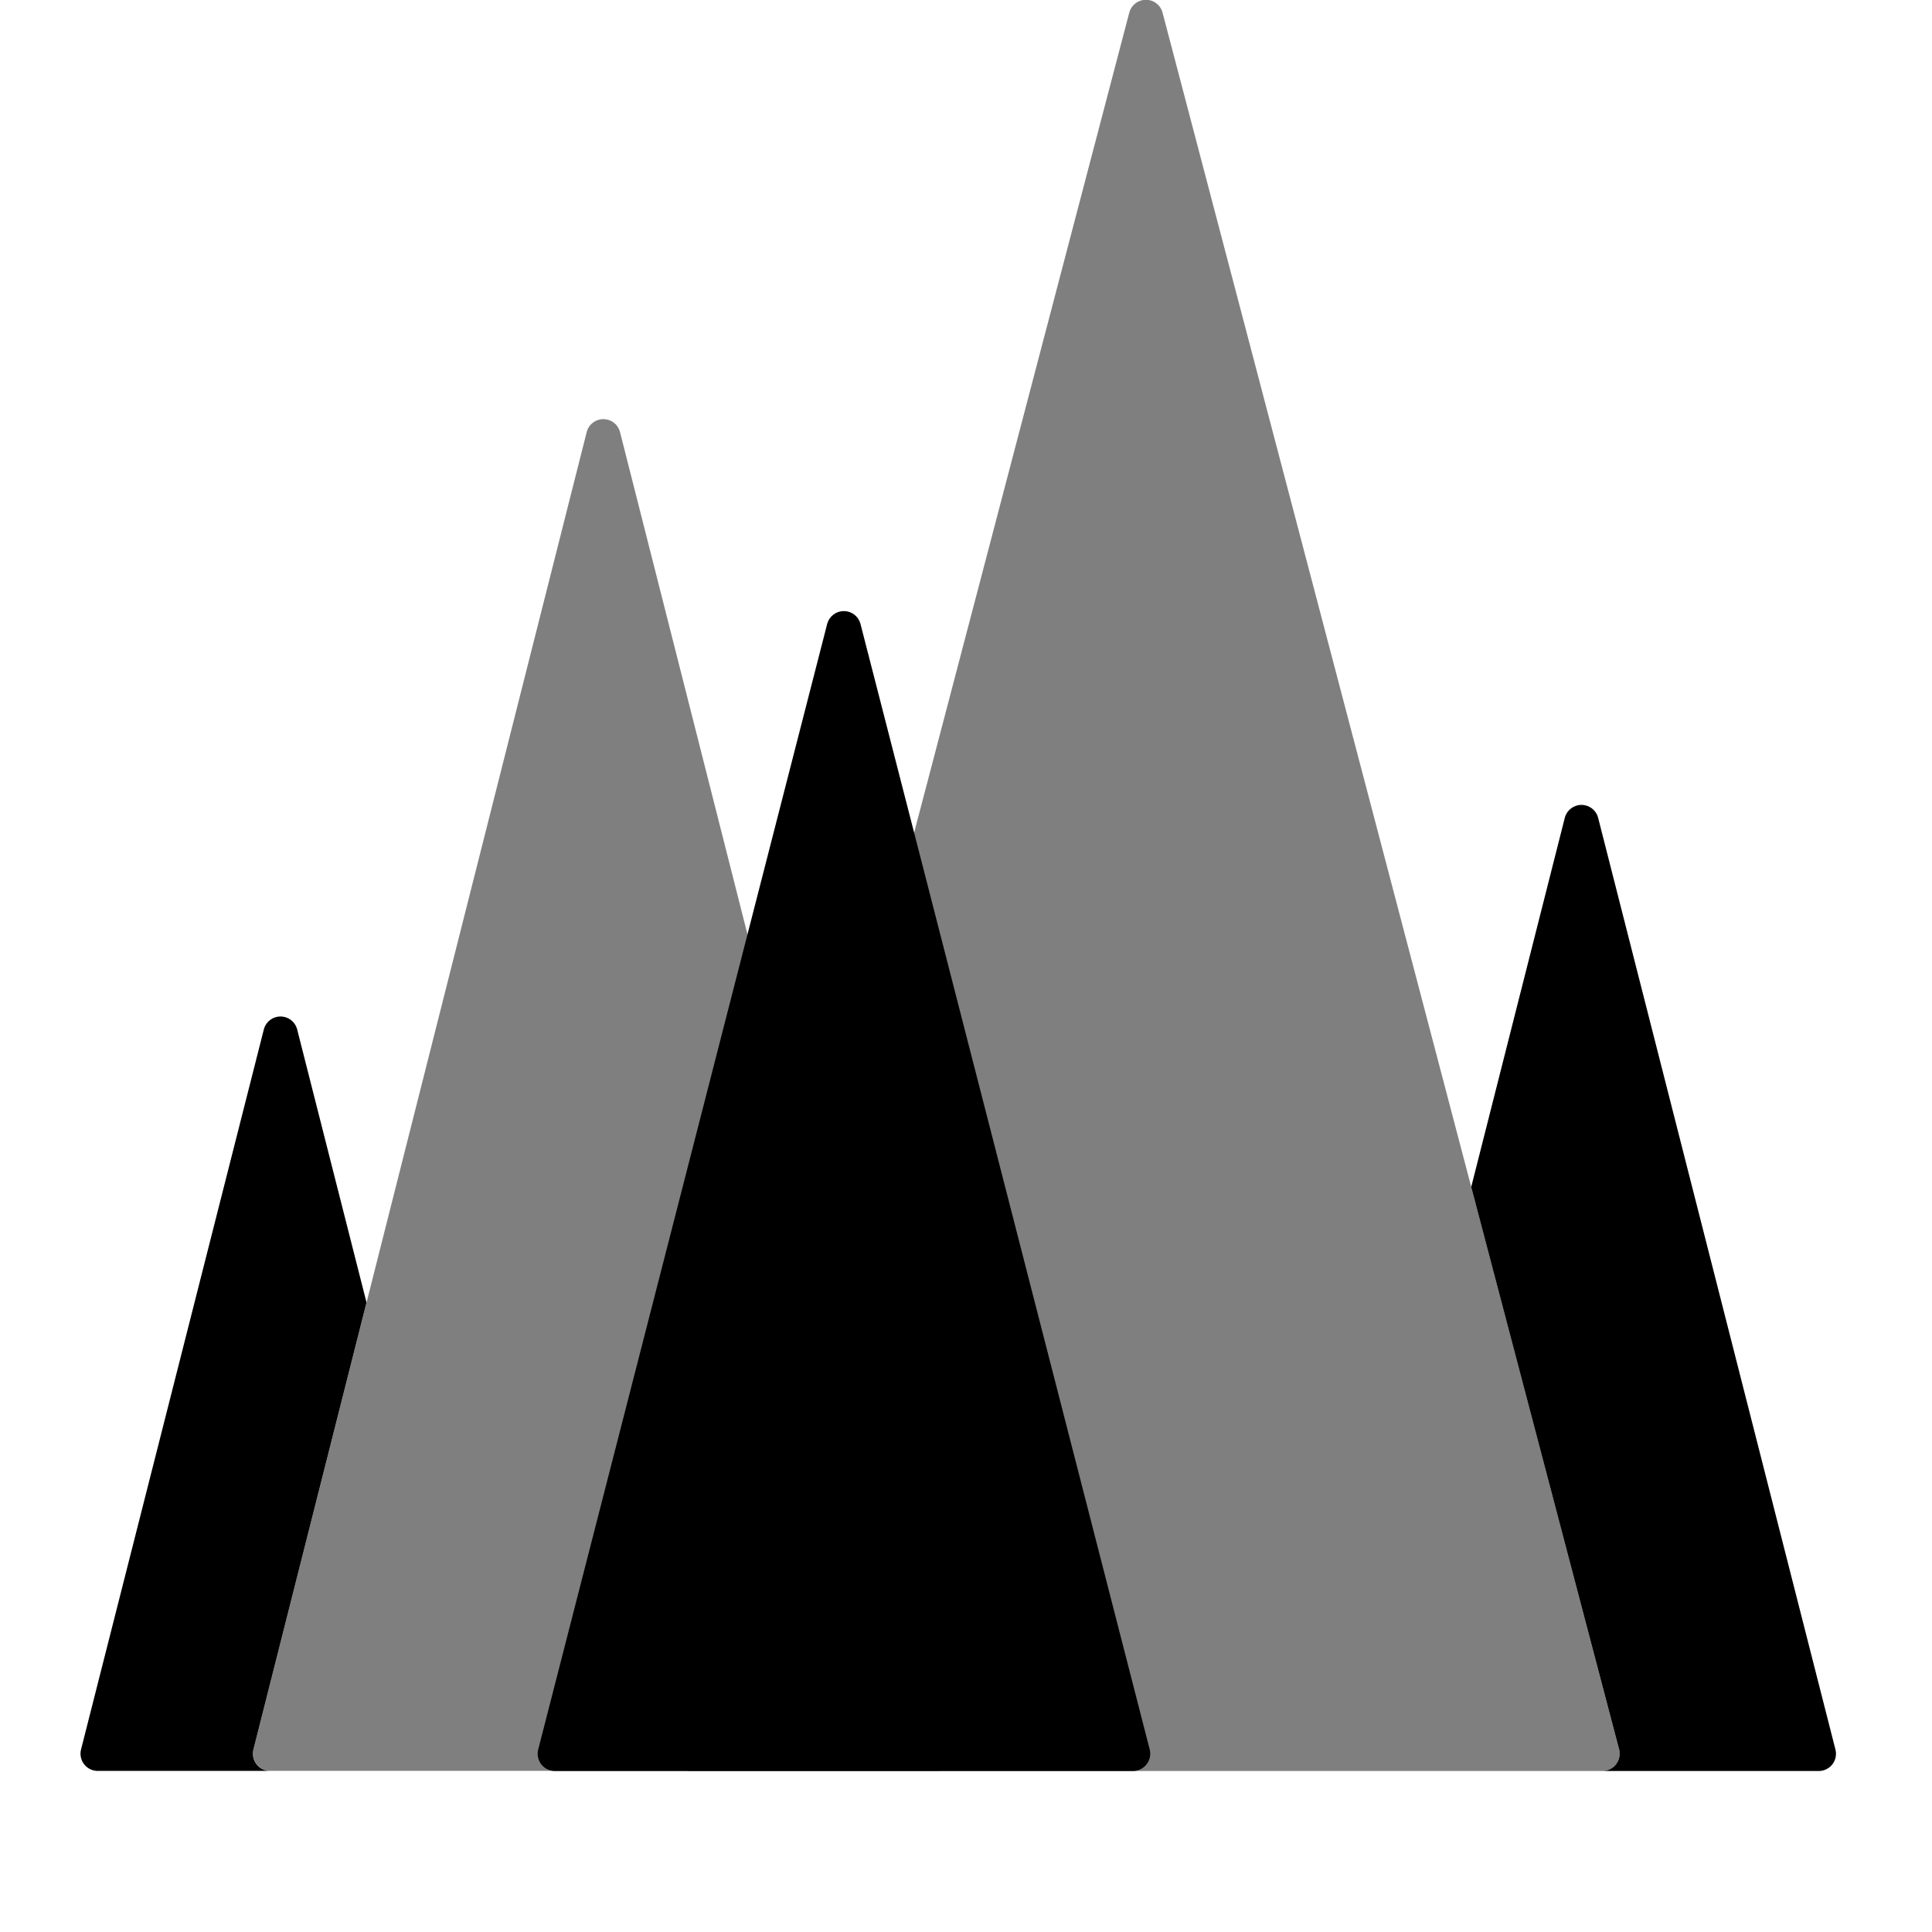
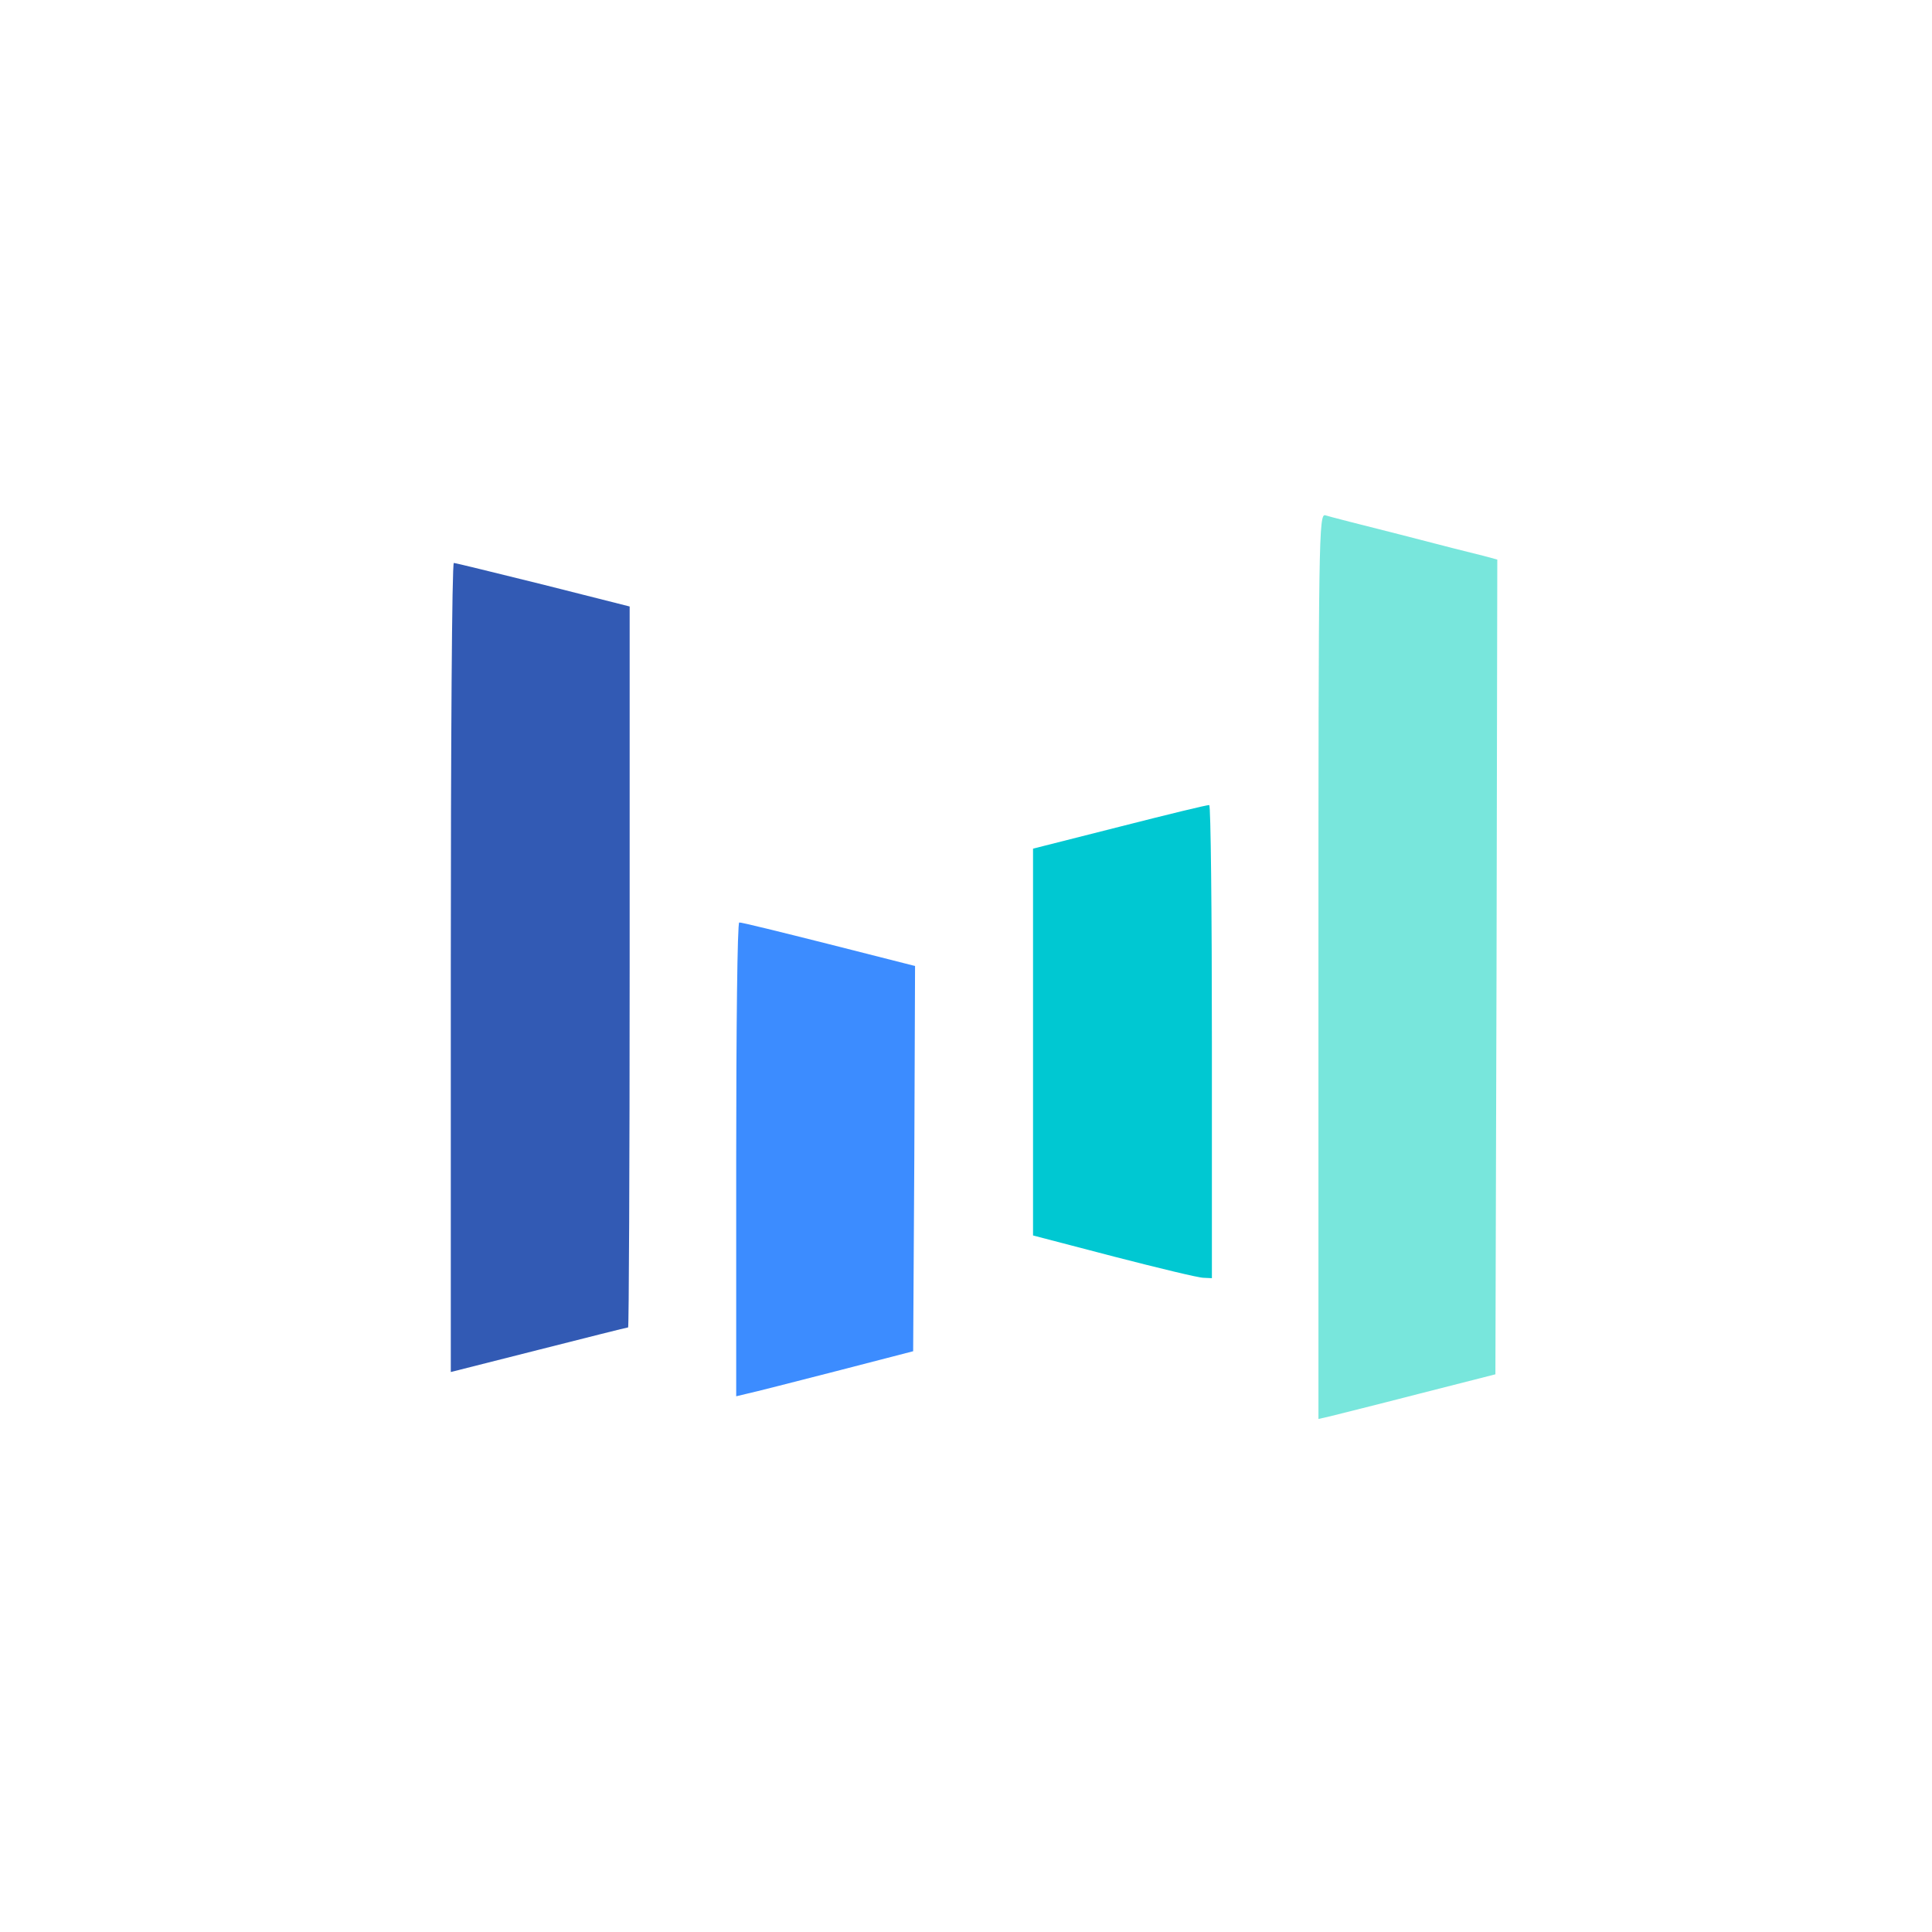
- <svg xmlns="http://www.w3.org/2000/svg" fill="currentColor" fill-rule="evenodd" height="1em" style="flex:none;line-height:1" viewBox="0 0 24 24" width="1em">
-   <path d="M7.29 5.36L3.148 21.737a.215.215 0 00.203.261h8.29a.214.214 0 00.215-.261L7.7 5.359a.214.214 0 00-.41 0z" fill-opacity=".5" />
-   <path clip-rule="evenodd" d="M4.553 16.18l-1.406 5.558a.214.214 0 00.203.261h2.42-4.551a.214.214 0 01-.214-.26l2.275-8.961a.214.214 0 01.409 0l.864 3.402z" />
-   <path d="M14.44.15a.214.214 0 00-.41 0L8.366 21.739a.214.214 0 00.214.261H19.9a.214.214 0 00.215-.261L14.44.151z" fill-opacity=".5" />
-   <path clip-rule="evenodd" d="M16.694 22h3.207a.215.215 0 00.214-.262l-1.839-6.993 1.164-4.592a.214.214 0 01.411 0l2.951 11.586a.214.214 0 01-.214.261h-5.894z" />
-   <path d="M10.278 7.741L6.685 21.736a.214.214 0 00.214.264h7.17a.216.216 0 00.214-.166.216.216 0 000-.098L10.687 7.742a.214.214 0 00-.409 0z" />
+ <svg xmlns="http://www.w3.org/2000/svg" width="120" height="120" viewBox="0 0 120 120" fill="none">
+   <path d="M69.199 78.051L64.164 76.737V52.711L69.553 51.346C72.508 50.595 74.989 49.983 75.108 50.007C75.202 50.007 75.273 56.611 75.273 64.697V79.39L74.753 79.366C74.446 79.366 71.94 78.758 69.199 78.051Z" fill="#00C8D2" />
+   <path d="M45.727 72.01C45.727 63.926 45.798 57.297 45.916 57.297C46.011 57.273 48.492 57.888 51.471 58.638L56.836 60L56.789 71.966L56.718 83.928L51.896 85.175C49.249 85.855 46.767 86.49 46.413 86.561L45.727 86.726V72.01Z" fill="#3C8CFF" />
+   <path d="M81.891 60C81.891 33.321 81.915 31.888 82.317 32.006C82.529 32.077 84.633 32.617 86.973 33.205C89.313 33.817 91.629 34.402 92.125 34.52L93 34.756L92.953 60.047L92.882 85.361L88.084 86.584C85.46 87.264 82.978 87.875 82.6 87.973L81.891 88.135V60Z" fill="#78E6DC" />
+   <path d="M28 60.094C28 46.273 28.071 34.966 28.189 34.966C28.284 34.966 30.765 35.578 33.72 36.308L39.109 37.67V60.071C39.109 72.361 39.062 82.448 39.014 82.448C38.944 82.448 36.438 83.083 33.46 83.837L28 85.219V60.094Z" fill="#325AB4" />
</svg>
